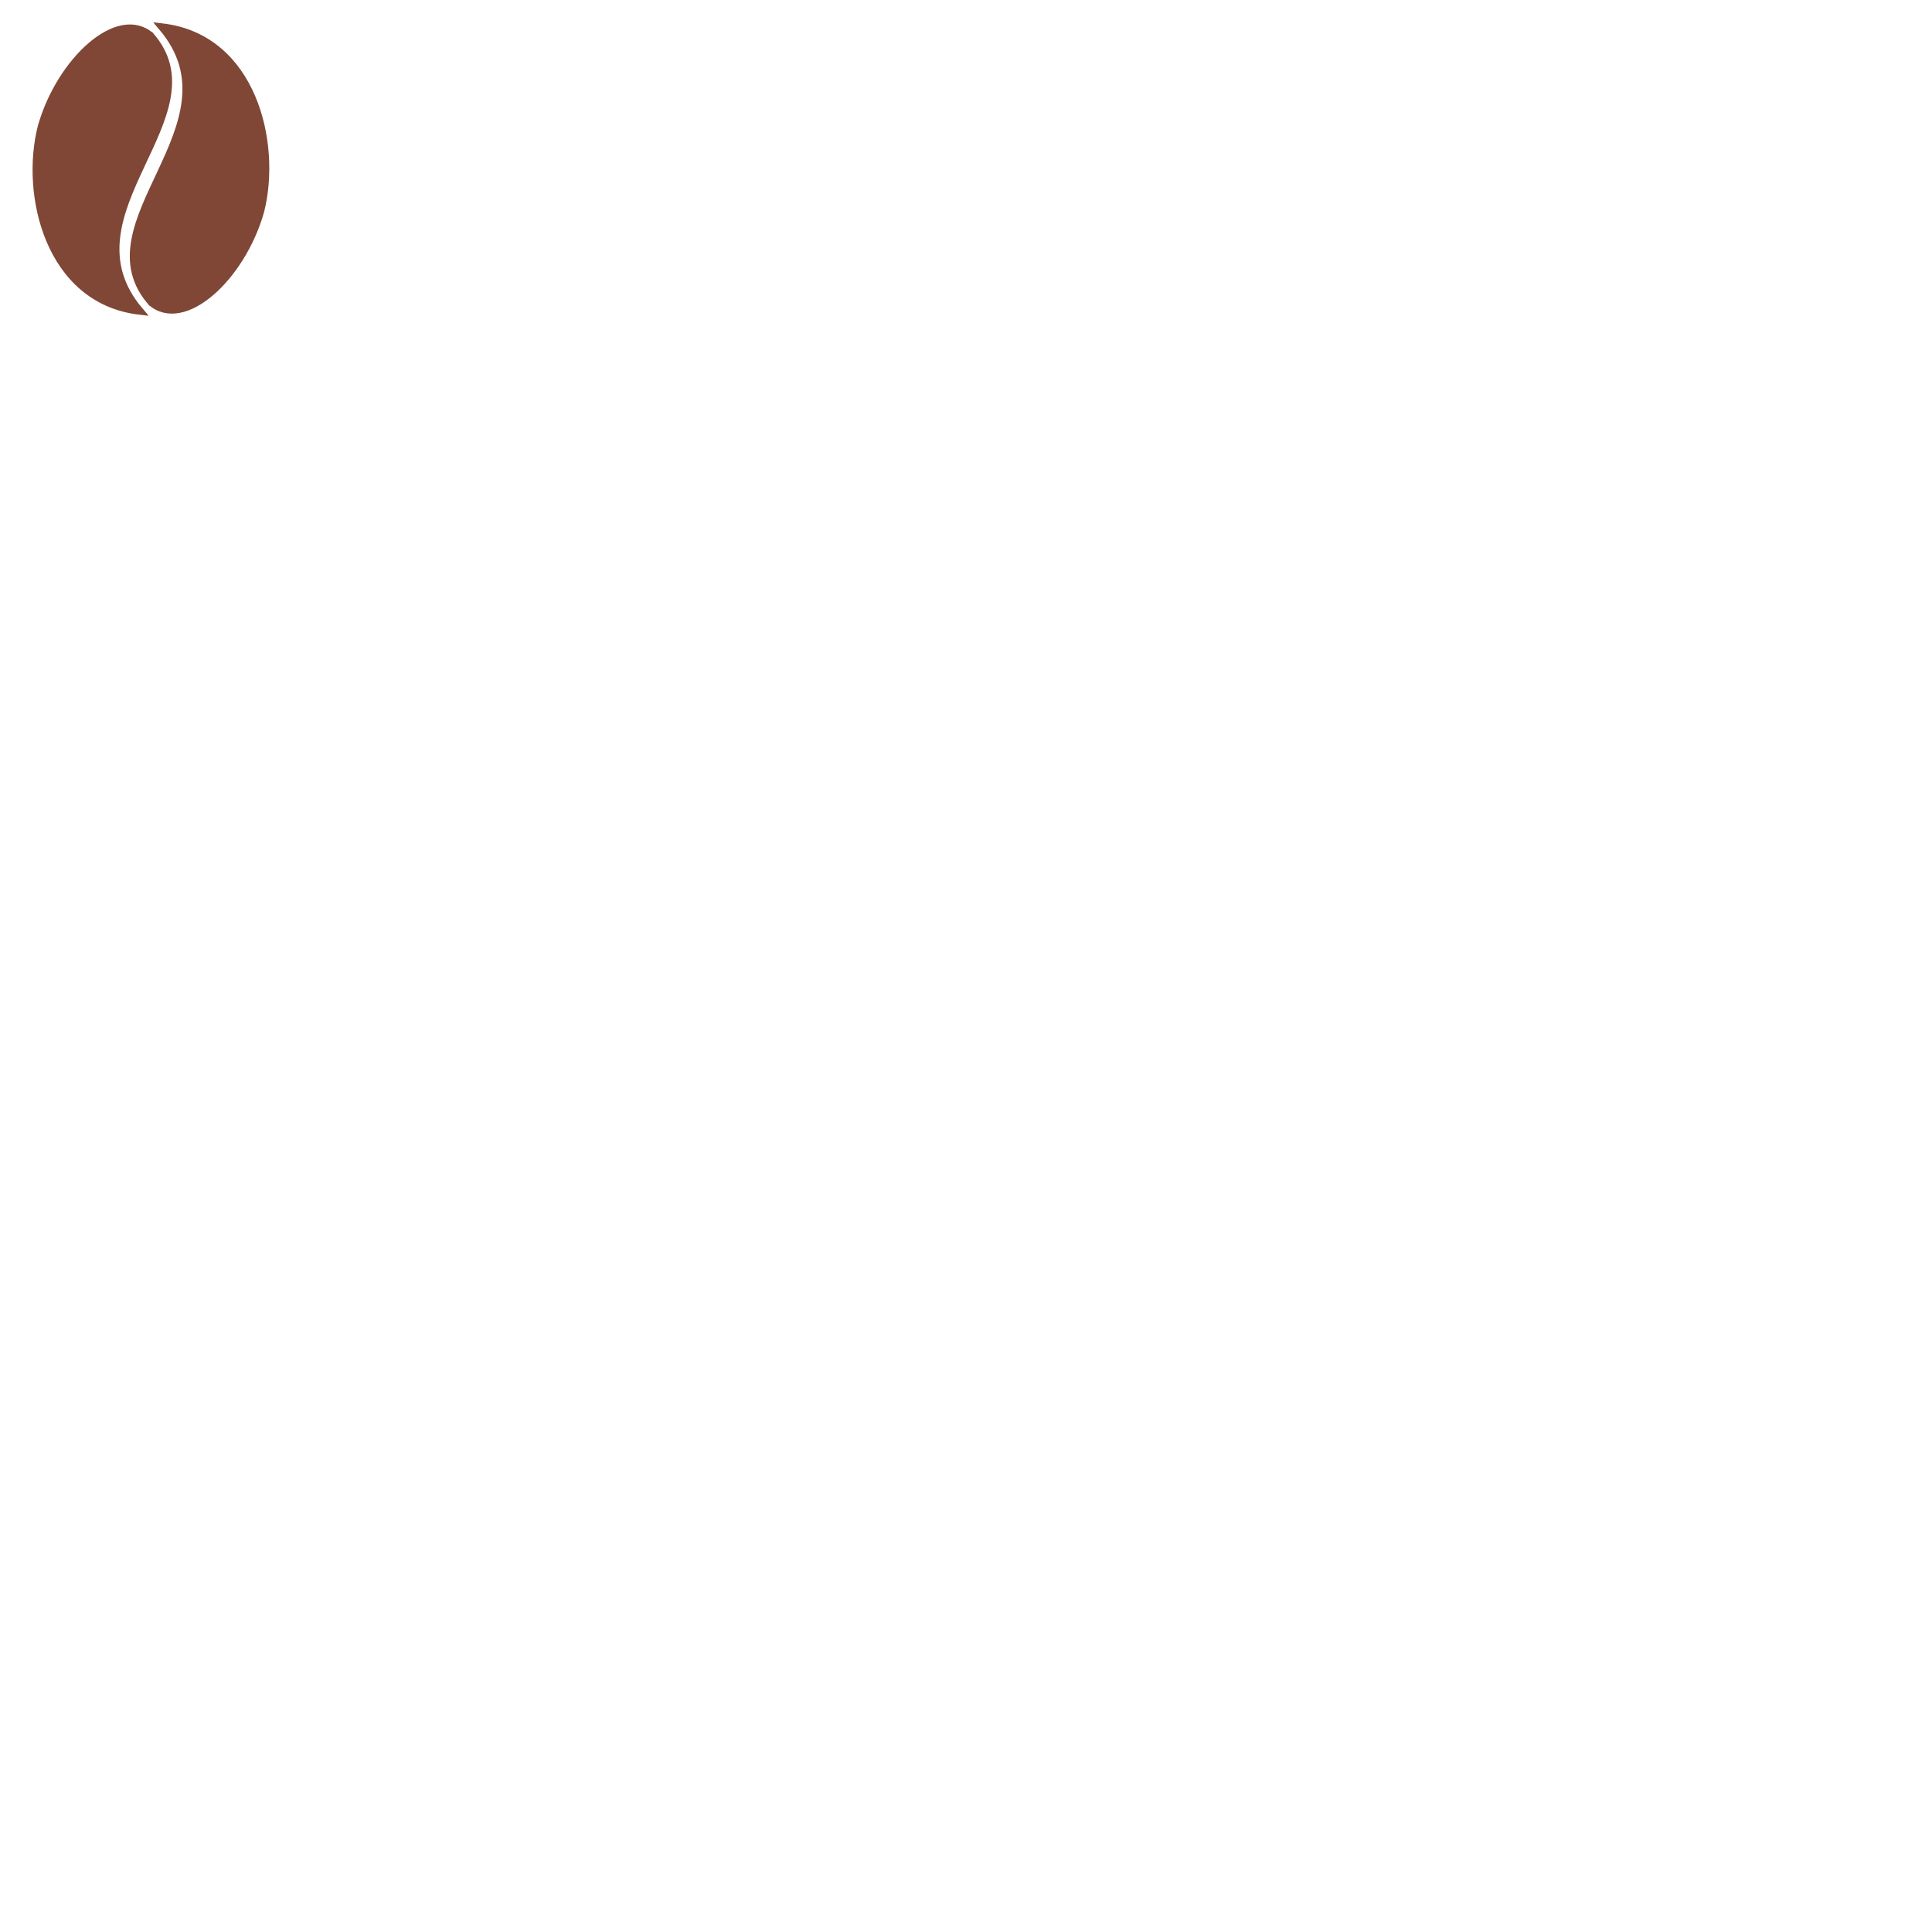
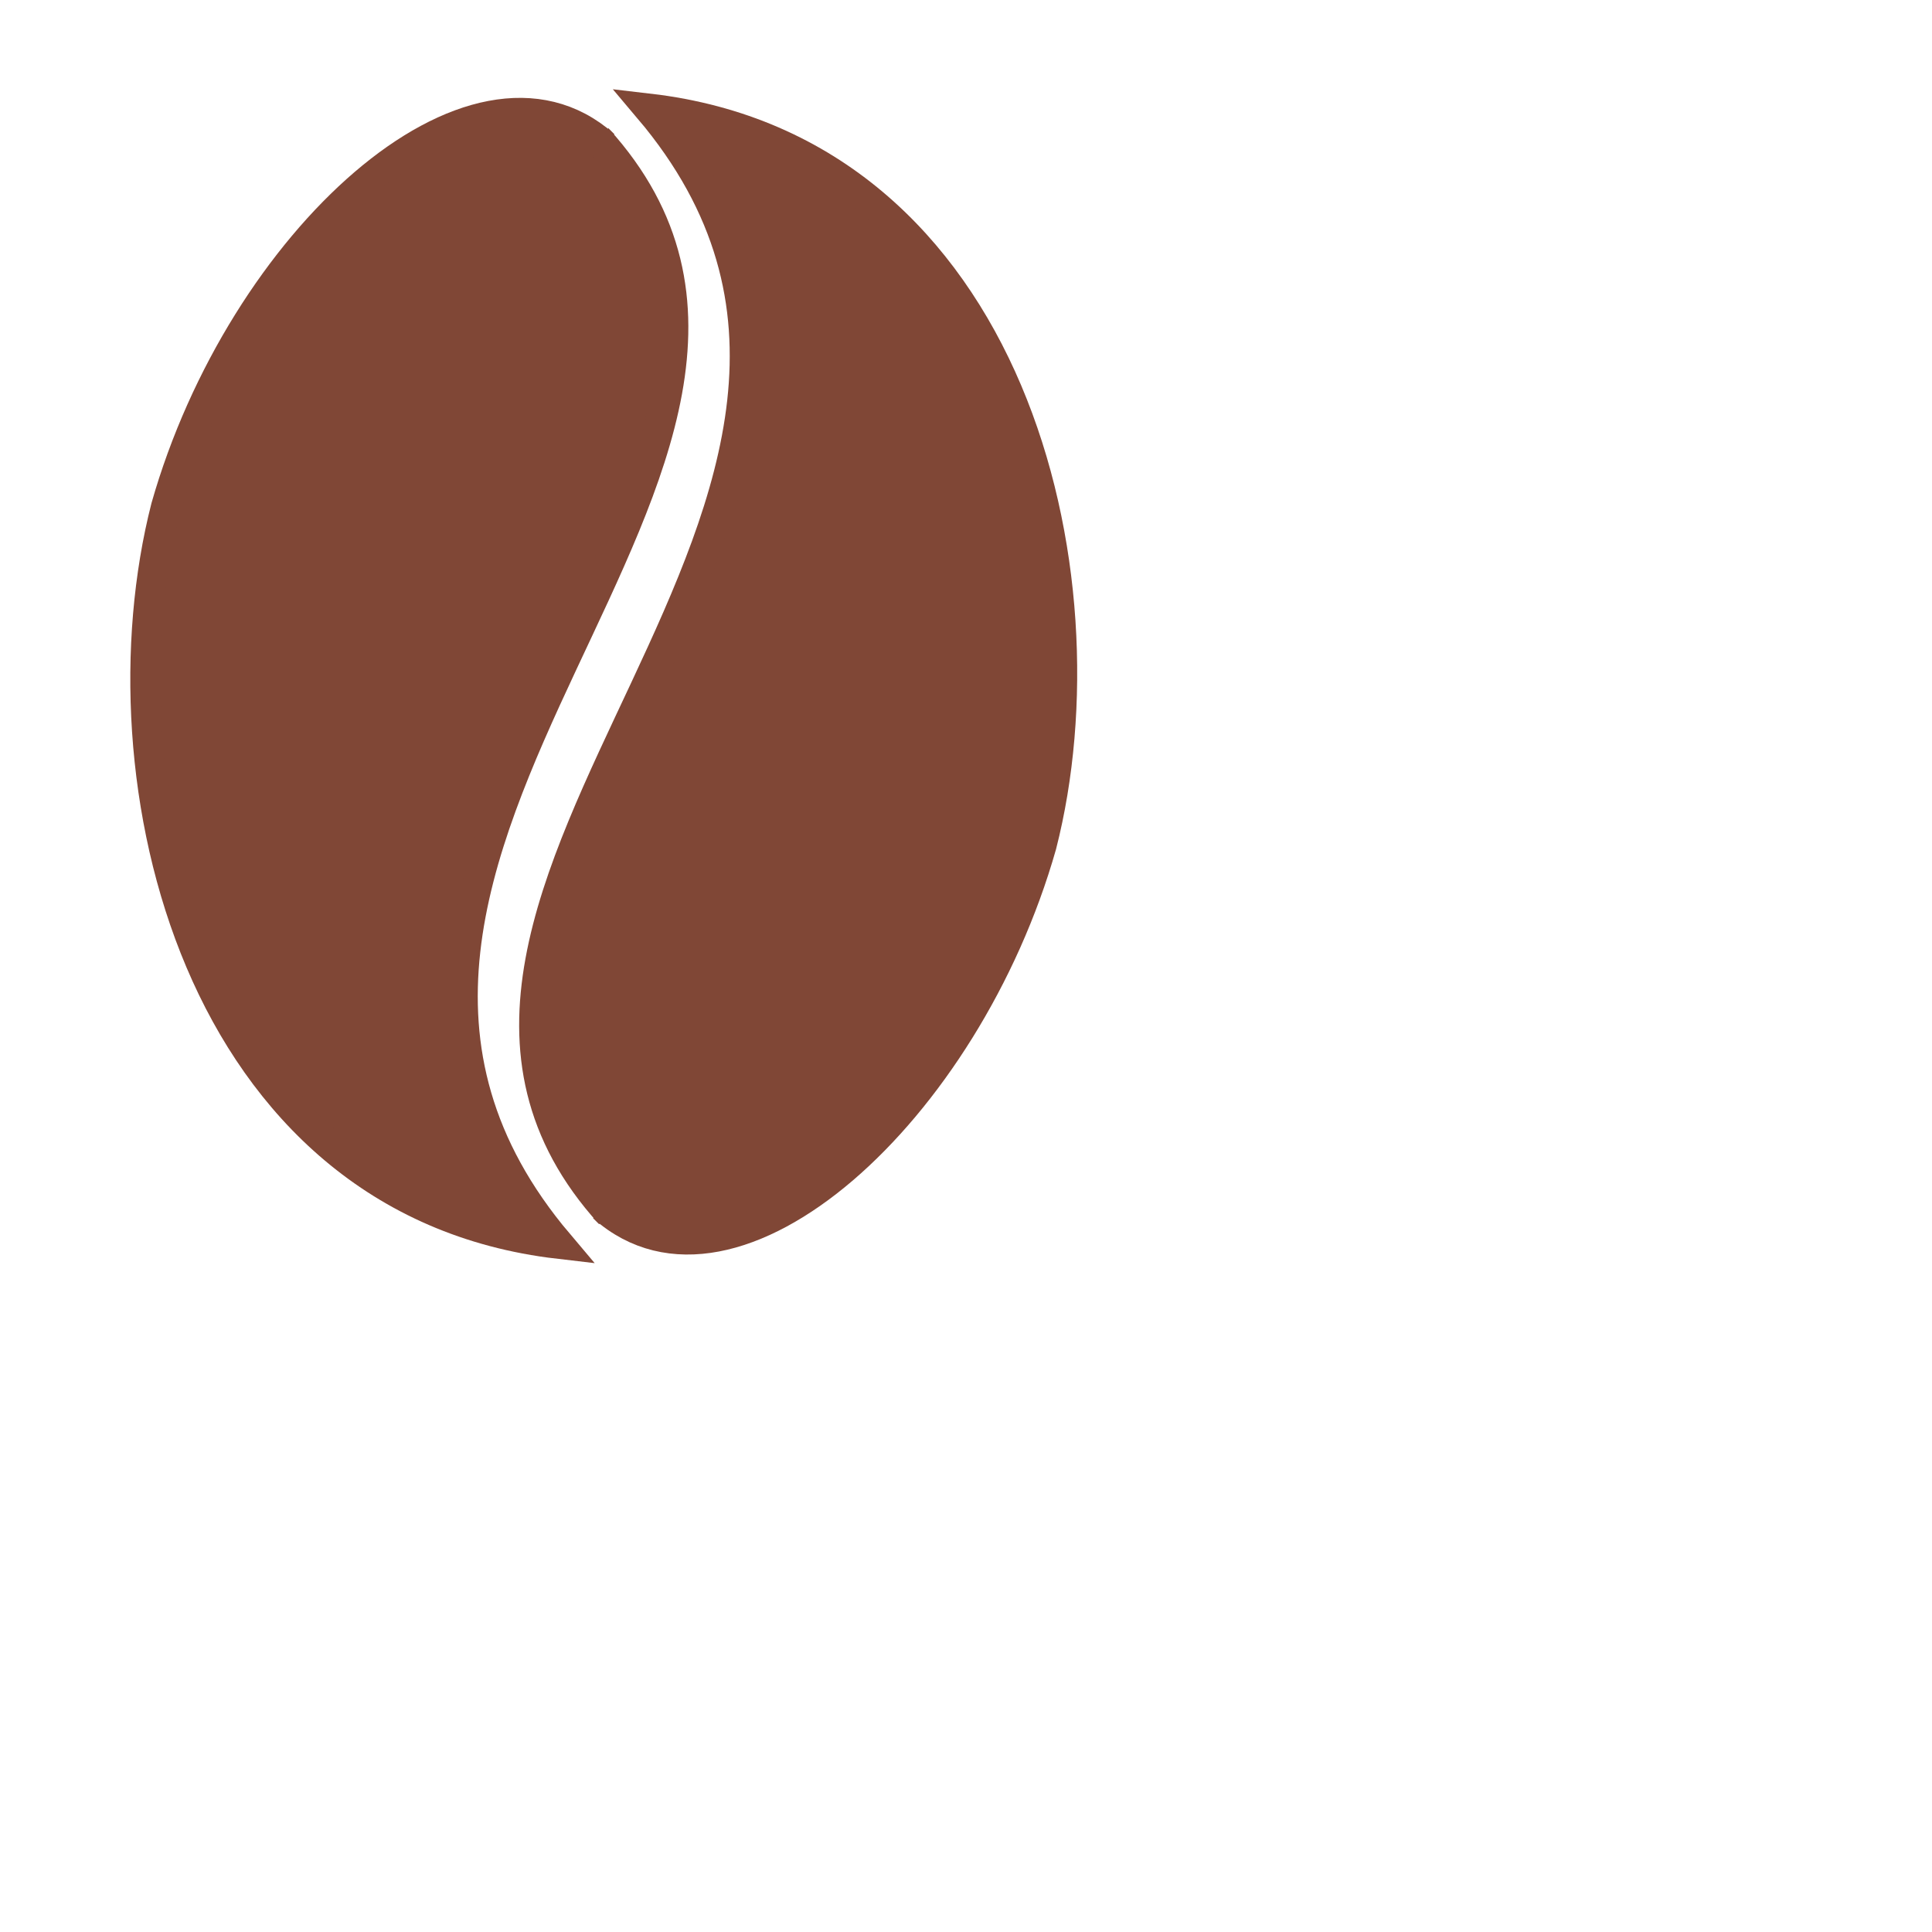
- <svg xmlns="http://www.w3.org/2000/svg" xmlns:xlink="http://www.w3.org/1999/xlink" viewBox="0 0 256 256" aria-labelledby="title desc">
+ <svg xmlns="http://www.w3.org/2000/svg" xmlns:xlink="http://www.w3.org/1999/xlink" viewBox="0 0 64 64" aria-labelledby="title desc">
  <symbol id="half">
    <path style="fill:#804736;stroke:#804736;" d="m 20,40 c 4.3,3.8 12,-3.2 14.5,-12 2.3,-9 -1,-23 -13,-24.4 11,13 -10.9,26 -1.3,36.6 z" />
  </symbol>
  <g id="abc">
    <use xlink:href="#half" />
    <use xlink:href="#half" transform="rotate(180, 20, 22.4)" />
  </g>
</svg>
